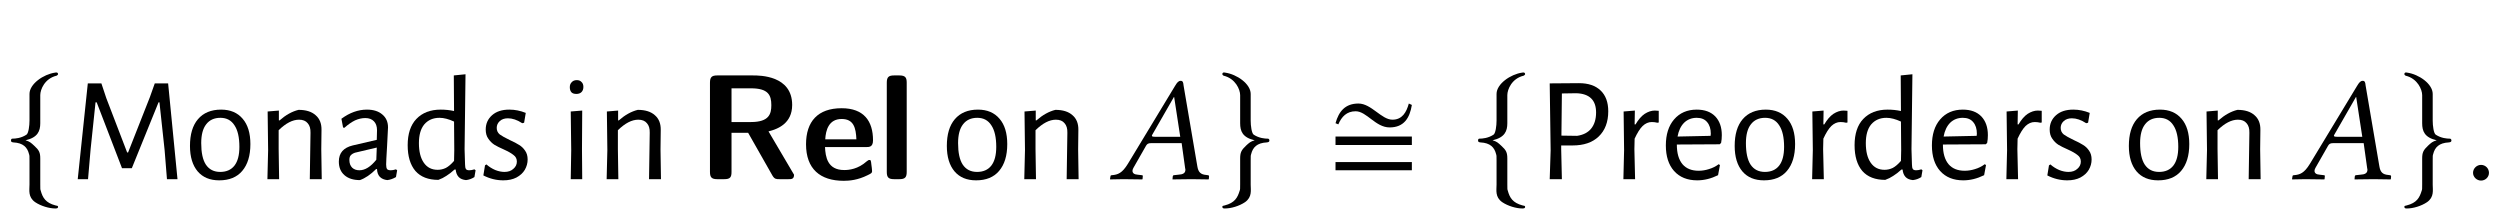
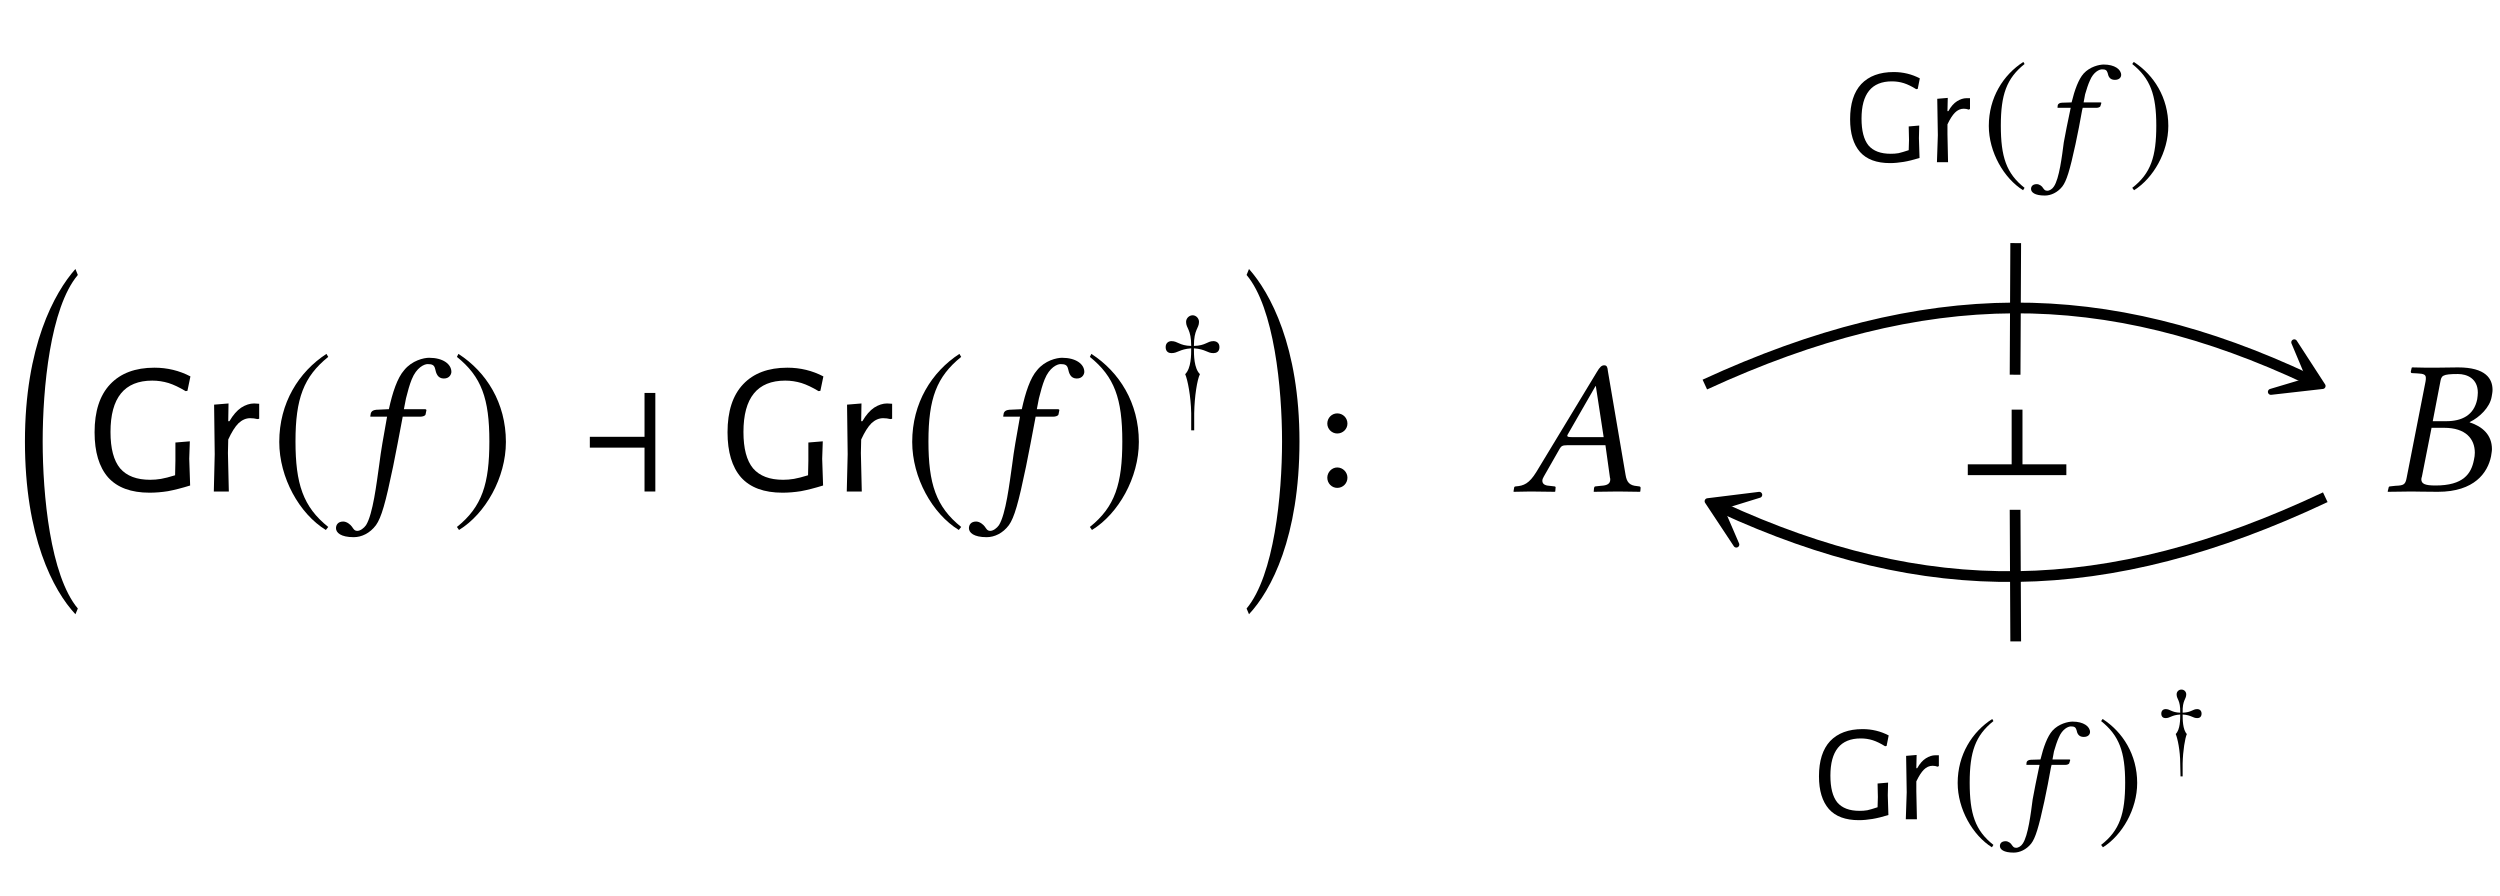
- <svg xmlns="http://www.w3.org/2000/svg" xmlns:xlink="http://www.w3.org/1999/xlink" width="166.81" height="13.898" viewBox="0 0 166.81 13.898">
+ <svg xmlns="http://www.w3.org/2000/svg" xmlns:xlink="http://www.w3.org/1999/xlink" width="129.995" height="46.58" viewBox="0 0 129.995 46.58">
  <defs>
    <g>
      <g id="glyph-0-0">
</g>
      <g id="glyph-0-1">
-         <path d="M 2.438 -5.594 C 2.438 -5.969 2.734 -6.703 3.531 -6.891 C 3.578 -6.922 3.625 -6.953 3.625 -7 C 3.625 -7.094 3.531 -7.125 3.422 -7.094 C 2.656 -6.984 1.719 -6.344 1.719 -5.672 L 1.719 -3.891 C 1.719 -3.547 1.656 -3.047 1.516 -2.953 C 1.156 -2.719 0.781 -2.688 0.562 -2.688 C 0.516 -2.688 0.484 -2.625 0.484 -2.578 C 0.484 -2.469 0.531 -2.453 0.641 -2.438 C 1.297 -2.406 1.578 -2.109 1.688 -1.656 C 1.719 -1.562 1.719 -1.547 1.719 -1.219 L 1.719 0.375 C 1.719 0.75 1.609 1.203 2.094 1.547 C 2.484 1.812 3.047 1.969 3.422 1.969 C 3.531 1.969 3.625 1.969 3.625 1.859 C 3.625 1.781 3.562 1.797 3.453 1.766 C 2.797 1.594 2.594 1.25 2.469 0.781 C 2.438 0.703 2.438 0.672 2.438 0.359 L 2.438 -1.359 C 2.438 -1.766 2.359 -1.922 2.031 -2.219 C 1.828 -2.406 1.734 -2.5 1.453 -2.578 C 2.266 -2.766 2.438 -3.188 2.438 -3.719 Z M 2.438 -5.594 " />
+         <path d="M 3.25 17.094 C 1.812 15.375 1.422 11.172 1.422 8.406 C 1.422 5.656 1.812 1.453 3.25 -0.25 L 3.125 -0.562 C 2.031 0.672 0.5 3.453 0.5 8.406 C 0.5 13.375 1.969 16.156 3.125 17.391 Z M 3.25 17.094 " />
      </g>
      <g id="glyph-0-2">
-         <path d="M 1.672 -5.594 L 1.672 -3.719 C 1.672 -3.188 1.828 -2.766 2.641 -2.578 C 2.359 -2.5 2.266 -2.406 2.062 -2.219 C 1.75 -1.922 1.672 -1.766 1.672 -1.359 L 1.672 0.359 C 1.672 0.672 1.672 0.703 1.641 0.781 C 1.5 1.25 1.312 1.594 0.641 1.766 C 0.531 1.797 0.484 1.781 0.484 1.859 C 0.484 1.969 0.562 1.969 0.672 1.969 C 1.062 1.969 1.609 1.812 2 1.547 C 2.484 1.203 2.375 0.75 2.375 0.375 L 2.375 -1.219 C 2.375 -1.547 2.375 -1.562 2.406 -1.656 C 2.516 -2.109 2.797 -2.406 3.453 -2.438 C 3.562 -2.453 3.625 -2.469 3.625 -2.578 C 3.625 -2.625 3.578 -2.688 3.531 -2.688 C 3.312 -2.688 2.938 -2.719 2.578 -2.953 C 2.438 -3.047 2.375 -3.547 2.375 -3.891 L 2.375 -5.672 C 2.375 -6.344 1.453 -6.984 0.672 -7.094 C 0.562 -7.125 0.484 -7.094 0.484 -7 C 0.484 -6.953 0.516 -6.922 0.562 -6.891 C 1.359 -6.703 1.672 -5.969 1.672 -5.594 Z M 1.672 -5.594 " />
+         <path d="M 0.297 17.094 L 0.422 17.391 C 1.578 16.156 3.047 13.375 3.047 8.406 C 3.047 3.453 1.516 0.672 0.422 -0.562 L 0.297 -0.25 C 1.734 1.453 2.141 5.656 2.141 8.406 C 2.141 11.172 1.734 15.375 0.297 17.094 Z M 0.297 17.094 " />
      </g>
      <g id="glyph-1-0">
</g>
      <g id="glyph-1-1">
-         <path d="M 7.25 0 L 6.547 0 L 6.391 -1.938 L 6.047 -5.125 L 5.984 -5.125 L 4.203 -0.734 L 3.547 -0.734 L 1.859 -5.125 L 1.781 -5.125 L 1.453 -2 L 1.281 0 L 0.594 0 L 1.266 -6.391 L 2.172 -6.391 L 2.5 -5.406 L 3.891 -1.781 L 3.953 -1.781 L 5.406 -5.469 L 5.734 -6.391 L 6.625 -6.391 Z M 7.25 0 " />
+         <path d="M 3.484 -6.438 C 4.16 -6.438 4.785 -6.285 5.359 -5.984 L 5.203 -5.234 L 5.109 -5.219 C 4.785 -5.414 4.488 -5.555 4.219 -5.641 C 3.945 -5.723 3.664 -5.766 3.375 -5.766 C 1.926 -5.766 1.203 -4.875 1.203 -3.094 C 1.203 -2.238 1.367 -1.609 1.703 -1.203 C 2.047 -0.805 2.566 -0.609 3.266 -0.609 C 3.453 -0.609 3.641 -0.625 3.828 -0.656 C 4.016 -0.688 4.258 -0.75 4.562 -0.844 L 4.578 -1.594 L 4.578 -2.547 L 5.328 -2.609 L 5.297 -1.703 L 5.344 -0.312 C 4.906 -0.176 4.52 -0.078 4.188 -0.016 C 3.863 0.035 3.547 0.062 3.234 0.062 C 2.273 0.062 1.555 -0.203 1.078 -0.734 C 0.609 -1.273 0.375 -2.055 0.375 -3.078 C 0.375 -4.172 0.645 -5.004 1.188 -5.578 C 1.727 -6.148 2.492 -6.438 3.484 -6.438 Z M 3.484 -6.438 " />
      </g>
      <g id="glyph-1-2">
-         <path d="M 2.5 -4.641 C 3.113 -4.641 3.594 -4.438 3.938 -4.031 C 4.281 -3.633 4.453 -3.07 4.453 -2.344 C 4.453 -1.57 4.27 -0.973 3.906 -0.547 C 3.551 -0.129 3.039 0.078 2.375 0.078 C 1.758 0.078 1.281 -0.117 0.938 -0.516 C 0.594 -0.922 0.422 -1.488 0.422 -2.219 C 0.422 -2.988 0.598 -3.582 0.953 -4 C 1.316 -4.426 1.832 -4.641 2.5 -4.641 Z M 2.453 -4.094 C 2.035 -4.094 1.719 -3.945 1.5 -3.656 C 1.281 -3.375 1.172 -2.957 1.172 -2.406 C 1.172 -1.77 1.273 -1.289 1.484 -0.969 C 1.703 -0.645 2.02 -0.484 2.438 -0.484 C 2.852 -0.484 3.172 -0.625 3.391 -0.906 C 3.609 -1.188 3.719 -1.602 3.719 -2.156 C 3.719 -2.789 3.609 -3.27 3.391 -3.594 C 3.18 -3.926 2.867 -4.094 2.453 -4.094 Z M 2.453 -4.094 " />
-       </g>
-       <g id="glyph-1-3">
-         <path d="M 3.672 -3.094 C 3.68 -3.375 3.617 -3.586 3.484 -3.734 C 3.359 -3.891 3.164 -3.969 2.906 -3.969 C 2.477 -3.969 2.023 -3.734 1.547 -3.266 L 1.547 -2 L 1.578 0 L 0.797 0 L 0.844 -1.938 L 0.812 -4.516 L 1.562 -4.578 L 1.562 -3.922 L 1.609 -3.922 C 2.023 -4.285 2.445 -4.52 2.875 -4.625 C 3.375 -4.625 3.754 -4.504 4.016 -4.266 C 4.285 -4.035 4.414 -3.707 4.406 -3.281 L 4.391 -1.984 L 4.422 0 L 3.625 0 Z M 3.672 -3.094 " />
-       </g>
-       <g id="glyph-1-4">
-         <path d="M 2.297 -4.641 C 2.734 -4.641 3.078 -4.531 3.328 -4.312 C 3.578 -4.102 3.703 -3.816 3.703 -3.453 C 3.703 -3.336 3.68 -2.926 3.641 -2.219 C 3.598 -1.52 3.578 -1.109 3.578 -0.984 C 3.578 -0.836 3.598 -0.734 3.641 -0.672 C 3.691 -0.617 3.773 -0.594 3.891 -0.594 C 3.984 -0.594 4.098 -0.613 4.234 -0.656 L 4.312 -0.594 L 4.234 -0.141 C 4.035 -0.023 3.844 0.039 3.656 0.062 C 3.445 0.039 3.281 -0.031 3.156 -0.156 C 3.039 -0.281 2.977 -0.453 2.969 -0.672 L 2.906 -0.672 C 2.539 -0.305 2.18 -0.062 1.828 0.062 C 1.391 0.062 1.047 -0.047 0.797 -0.266 C 0.547 -0.484 0.422 -0.785 0.422 -1.172 C 0.422 -1.461 0.5 -1.695 0.656 -1.875 C 0.812 -2.051 1.039 -2.176 1.344 -2.25 L 2.953 -2.625 L 2.969 -3.266 C 2.969 -3.523 2.898 -3.723 2.766 -3.859 C 2.629 -4.004 2.438 -4.078 2.188 -4.078 C 1.957 -4.078 1.727 -4.023 1.5 -3.922 C 1.281 -3.816 1.039 -3.648 0.781 -3.422 L 0.703 -3.453 L 0.594 -4.031 C 1.145 -4.438 1.711 -4.641 2.297 -4.641 Z M 1.5 -1.766 C 1.375 -1.723 1.281 -1.664 1.219 -1.594 C 1.156 -1.531 1.125 -1.426 1.125 -1.281 C 1.125 -1.062 1.188 -0.891 1.312 -0.766 C 1.438 -0.648 1.598 -0.594 1.797 -0.594 C 2.172 -0.594 2.547 -0.828 2.922 -1.297 L 2.953 -2.109 Z M 1.5 -1.766 " />
-       </g>
-       <g id="glyph-1-5">
-         <path d="M 4.219 -2 L 4.25 -0.984 C 4.25 -0.836 4.27 -0.734 4.312 -0.672 C 4.352 -0.617 4.426 -0.594 4.531 -0.594 C 4.633 -0.594 4.75 -0.613 4.875 -0.656 L 4.953 -0.594 L 4.875 -0.141 C 4.695 -0.023 4.508 0.039 4.312 0.062 C 4.102 0.039 3.941 -0.023 3.828 -0.141 C 3.711 -0.266 3.645 -0.43 3.625 -0.641 L 3.547 -0.641 C 3.348 -0.461 3.164 -0.32 3 -0.219 C 2.844 -0.113 2.664 -0.023 2.469 0.047 C 1.801 0.047 1.289 -0.148 0.938 -0.547 C 0.594 -0.953 0.422 -1.523 0.422 -2.266 C 0.422 -3.023 0.613 -3.609 1 -4.016 C 1.395 -4.43 1.938 -4.641 2.625 -4.641 C 2.938 -4.641 3.234 -4.609 3.516 -4.547 L 3.5 -6.922 L 4.281 -7 Z M 2.547 -4.094 C 2.117 -4.094 1.781 -3.945 1.531 -3.656 C 1.289 -3.363 1.172 -2.945 1.172 -2.406 C 1.172 -1.844 1.281 -1.406 1.5 -1.094 C 1.719 -0.781 2.023 -0.625 2.422 -0.625 C 2.609 -0.625 2.789 -0.664 2.969 -0.75 C 3.145 -0.844 3.328 -1 3.516 -1.219 L 3.531 -1.938 L 3.516 -3.844 C 3.16 -4.008 2.836 -4.094 2.547 -4.094 Z M 2.547 -4.094 " />
-       </g>
-       <g id="glyph-1-6">
-         <path d="M 2.047 -4.641 C 2.422 -4.641 2.785 -4.566 3.141 -4.422 L 3.031 -3.766 L 2.906 -3.734 C 2.57 -3.953 2.254 -4.062 1.953 -4.062 C 1.723 -4.062 1.539 -4 1.406 -3.875 C 1.27 -3.75 1.203 -3.598 1.203 -3.422 C 1.203 -3.242 1.27 -3.098 1.406 -2.984 C 1.551 -2.879 1.773 -2.754 2.078 -2.609 C 2.336 -2.492 2.547 -2.383 2.703 -2.281 C 2.859 -2.188 2.988 -2.062 3.094 -1.906 C 3.207 -1.75 3.266 -1.551 3.266 -1.312 C 3.266 -1.07 3.203 -0.844 3.078 -0.625 C 2.953 -0.414 2.766 -0.242 2.516 -0.109 C 2.273 0.016 1.984 0.078 1.641 0.078 C 1.18 0.078 0.738 -0.031 0.312 -0.25 L 0.422 -0.922 L 0.516 -0.984 C 0.691 -0.828 0.891 -0.703 1.109 -0.609 C 1.328 -0.523 1.531 -0.484 1.719 -0.484 C 1.969 -0.484 2.164 -0.551 2.312 -0.688 C 2.469 -0.82 2.547 -0.984 2.547 -1.172 C 2.547 -1.359 2.473 -1.504 2.328 -1.609 C 2.191 -1.723 1.973 -1.848 1.672 -1.984 C 1.41 -2.098 1.203 -2.203 1.047 -2.297 C 0.891 -2.398 0.754 -2.535 0.641 -2.703 C 0.523 -2.867 0.469 -3.07 0.469 -3.312 C 0.469 -3.695 0.609 -4.016 0.891 -4.266 C 1.172 -4.516 1.555 -4.641 2.047 -4.641 Z M 2.047 -4.641 " />
-       </g>
-       <g id="glyph-1-7">
-         <path d="M 0.844 -1.938 L 0.812 -4.516 L 1.578 -4.578 L 1.562 -2 L 1.578 0 L 0.812 0 Z M 1.219 -6.609 C 1.352 -6.609 1.457 -6.566 1.531 -6.484 C 1.613 -6.41 1.656 -6.301 1.656 -6.156 C 1.656 -6.008 1.613 -5.895 1.531 -5.812 C 1.445 -5.727 1.332 -5.688 1.188 -5.688 C 1.039 -5.688 0.93 -5.723 0.859 -5.797 C 0.785 -5.879 0.75 -5.992 0.75 -6.141 C 0.75 -6.273 0.789 -6.383 0.875 -6.469 C 0.957 -6.562 1.07 -6.609 1.219 -6.609 Z M 1.219 -6.609 " />
-       </g>
-       <g id="glyph-1-8">
-         <path d="M 2.875 -6.406 C 3.5 -6.406 3.977 -6.242 4.312 -5.922 C 4.656 -5.598 4.828 -5.133 4.828 -4.531 C 4.828 -3.812 4.613 -3.25 4.188 -2.844 C 3.77 -2.445 3.191 -2.25 2.453 -2.25 L 1.688 -2.25 L 1.688 -2 L 1.734 0 L 0.922 0 L 0.984 -1.922 L 0.922 -6.391 Z M 2.75 -2.891 C 3.164 -2.953 3.477 -3.113 3.688 -3.375 C 3.906 -3.645 4.016 -4.004 4.016 -4.453 C 4.016 -5.273 3.578 -5.703 2.703 -5.734 L 1.734 -5.719 L 1.703 -2.906 Z M 2.75 -2.891 " />
-       </g>
-       <g id="glyph-1-9">
        <path d="M 2.891 -4.578 C 2.973 -4.578 3.062 -4.57 3.156 -4.562 L 3.156 -3.781 L 3.062 -3.766 C 2.945 -3.797 2.82 -3.812 2.688 -3.812 C 2.469 -3.812 2.266 -3.723 2.078 -3.547 C 1.898 -3.367 1.723 -3.086 1.547 -2.703 L 1.531 -2 L 1.578 0 L 0.797 0 L 0.844 -1.938 L 0.812 -4.516 L 1.562 -4.578 L 1.547 -3.656 L 1.609 -3.656 C 1.797 -3.977 2 -4.211 2.219 -4.359 C 2.445 -4.504 2.672 -4.578 2.891 -4.578 Z M 2.891 -4.578 " />
-       </g>
-       <g id="glyph-1-10">
-         <path d="M 1.156 -2.312 L 1.156 -2.297 C 1.156 -1.734 1.281 -1.301 1.531 -1 C 1.781 -0.707 2.141 -0.562 2.609 -0.562 C 2.836 -0.562 3.066 -0.598 3.297 -0.672 C 3.535 -0.742 3.754 -0.852 3.953 -1 L 4.031 -0.938 L 3.906 -0.266 C 3.438 -0.035 2.973 0.078 2.516 0.078 C 1.859 0.078 1.344 -0.129 0.969 -0.547 C 0.602 -0.961 0.422 -1.531 0.422 -2.25 C 0.422 -2.977 0.602 -3.555 0.969 -3.984 C 1.344 -4.422 1.848 -4.641 2.484 -4.641 C 3.016 -4.641 3.426 -4.488 3.719 -4.188 C 4.008 -3.883 4.156 -3.469 4.156 -2.938 C 4.156 -2.75 4.141 -2.578 4.109 -2.422 L 4.016 -2.328 Z M 2.484 -4.094 C 2.148 -4.094 1.867 -3.984 1.641 -3.766 C 1.422 -3.547 1.273 -3.238 1.203 -2.844 L 3.406 -2.891 L 3.422 -3.031 C 3.422 -3.363 3.336 -3.625 3.172 -3.812 C 3.016 -4 2.785 -4.094 2.484 -4.094 Z M 2.484 -4.094 " />
      </g>
      <g id="glyph-2-0">
</g>
      <g id="glyph-2-1">
-         <path d="M 6.516 -0.297 L 4.812 -3.188 C 5.438 -3.344 6.391 -3.719 6.391 -4.953 C 6.391 -6.922 4.234 -6.922 3.781 -6.922 L 1.391 -6.922 C 1.031 -6.922 0.906 -6.812 0.906 -6.438 L 0.906 -0.484 C 0.906 -0.125 1.016 0 1.391 0 L 1.859 0 C 2.25 0 2.344 -0.125 2.344 -0.484 L 2.344 -3.094 L 3.453 -3.094 L 5.078 -0.234 C 5.219 0 5.328 0 5.547 0 L 6.141 0 C 6.344 0 6.516 0 6.516 -0.297 Z M 5 -4.938 C 5 -4.359 4.859 -3.812 3.641 -3.812 L 2.344 -3.812 L 2.344 -6.062 L 3.641 -6.062 C 4.797 -6.062 5 -5.609 5 -4.938 Z M 5 -4.938 " />
+         <path d="M 2.938 -7.141 C 1.5 -6.203 0.484 -4.594 0.484 -2.562 C 0.484 -0.703 1.531 1.172 2.906 2.016 L 3.031 1.859 C 1.719 0.812 1.328 -0.391 1.328 -2.594 C 1.328 -4.812 1.75 -5.953 3.031 -6.984 Z M 2.938 -7.141 " />
      </g>
      <g id="glyph-2-2">
-         <path d="M 4.781 -2.594 C 4.781 -3.875 4.172 -4.734 2.688 -4.734 C 1.094 -4.734 0.312 -3.844 0.312 -2.328 C 0.312 -0.688 1.25 0.109 2.828 0.109 C 3.203 0.109 3.766 0.062 4.422 -0.266 C 4.641 -0.375 4.719 -0.406 4.719 -0.531 C 4.719 -0.594 4.688 -0.891 4.672 -0.969 C 4.641 -1.281 4.625 -1.281 4.531 -1.281 C 4.5 -1.281 4.469 -1.281 4.359 -1.188 C 3.781 -0.672 3.188 -0.609 2.859 -0.609 C 1.734 -0.609 1.609 -1.5 1.578 -2.141 L 4.297 -2.141 C 4.531 -2.141 4.781 -2.141 4.781 -2.594 Z M 3.672 -2.656 L 1.594 -2.656 C 1.625 -3.266 1.828 -4.016 2.688 -4.016 C 3.484 -4.016 3.641 -3.438 3.672 -2.656 Z M 3.672 -2.656 " />
+         <path d="M 0.375 -7.141 L 0.297 -6.984 C 1.578 -5.953 1.984 -4.812 1.984 -2.594 C 1.984 -0.391 1.609 0.812 0.297 1.859 L 0.406 2.016 C 1.781 1.172 2.844 -0.703 2.844 -2.562 C 2.844 -4.594 1.828 -6.203 0.375 -7.141 Z M 0.375 -7.141 " />
      </g>
      <g id="glyph-2-3">
-         <path d="M 1.938 -0.484 L 1.938 -6.438 C 1.938 -6.766 1.859 -6.922 1.453 -6.922 L 1.094 -6.922 C 0.734 -6.922 0.609 -6.812 0.609 -6.438 L 0.609 -0.484 C 0.609 -0.125 0.719 0 1.094 0 L 1.453 0 C 1.828 0 1.938 -0.125 1.938 -0.484 Z M 1.938 -0.484 " />
+         <path d="M 4.031 0 L 4.031 -5.125 L 3.469 -5.125 L 3.469 -2.844 L 0.625 -2.844 L 0.625 -2.281 L 3.469 -2.281 L 3.469 0 Z M 4.031 0 " />
      </g>
      <g id="glyph-3-0">
</g>
      <g id="glyph-3-1">
+         <path d="M 1.875 -3.891 C 1.672 -2.75 1.562 -2.156 1.469 -1.406 C 1.328 -0.422 1.141 1.172 0.781 1.75 C 0.672 1.906 0.484 2.047 0.328 2.047 C 0.172 2.047 0.125 1.938 0.047 1.828 C -0.031 1.719 -0.219 1.562 -0.406 1.562 C -0.688 1.562 -0.781 1.75 -0.781 1.906 C -0.781 2.141 -0.531 2.375 0.141 2.375 C 0.547 2.375 0.984 2.172 1.297 1.75 C 1.578 1.359 1.797 0.594 2.188 -1.297 C 2.344 -2.078 2.5 -2.875 2.656 -3.719 L 2.688 -3.891 L 3.609 -3.891 C 3.703 -3.891 3.844 -3.922 3.875 -4 C 3.875 -4 3.922 -4.219 3.922 -4.234 C 3.922 -4.25 3.891 -4.281 3.844 -4.281 L 2.75 -4.281 L 2.859 -4.844 C 2.953 -5.219 3.047 -5.562 3.156 -5.828 C 3.406 -6.453 3.812 -6.625 3.984 -6.625 C 4.219 -6.625 4.328 -6.578 4.375 -6.375 C 4.422 -6.156 4.5 -5.875 4.828 -5.875 C 5.141 -5.875 5.219 -6.125 5.219 -6.219 C 5.219 -6.625 4.781 -6.953 4.062 -6.953 C 3.781 -6.953 3.172 -6.812 2.766 -6.312 C 2.406 -5.906 2.156 -5.141 1.969 -4.281 L 1.312 -4.25 C 1.125 -4.234 1.062 -4.156 1.031 -4.078 C 1.031 -4.047 1 -3.922 1 -3.906 C 1 -3.891 1.031 -3.891 1.062 -3.891 Z M 1.875 -3.891 " />
+       </g>
+       <g id="glyph-3-2">
        <path d="M 3.062 -2.828 C 2.906 -2.828 2.828 -2.844 2.828 -2.891 C 2.828 -2.906 2.828 -2.938 2.844 -2.953 L 4.297 -5.484 L 4.312 -5.484 L 4.719 -2.828 Z M 1.609 -0.781 L 2.438 -2.234 C 2.516 -2.359 2.578 -2.406 2.812 -2.406 L 4.812 -2.406 L 5.047 -0.719 C 5.062 -0.688 5.062 -0.656 5.062 -0.625 C 5.062 -0.406 4.906 -0.312 4.578 -0.297 L 4.297 -0.266 C 4.25 -0.266 4.234 -0.234 4.219 -0.188 L 4.203 0 L 4.203 0.016 C 4.562 0.016 5.109 0 5.469 0 C 5.859 0 6.25 0.016 6.594 0.016 L 6.625 0 L 6.641 -0.188 C 6.641 -0.234 6.609 -0.266 6.562 -0.266 L 6.453 -0.281 C 6.078 -0.312 5.922 -0.469 5.859 -0.859 L 4.938 -6.266 C 4.922 -6.453 4.891 -6.562 4.75 -6.562 C 4.609 -6.562 4.516 -6.469 4.359 -6.203 L 1.219 -1.016 C 0.844 -0.406 0.562 -0.297 0.156 -0.266 C 0.094 -0.266 0.062 -0.234 0.062 -0.188 L 0.031 0 L 0.047 0.016 C 0.406 0.016 0.562 0 0.922 0 C 1.312 0 1.828 0.016 2.172 0.016 L 2.203 0 L 2.219 -0.188 C 2.234 -0.234 2.203 -0.266 2.156 -0.266 L 1.891 -0.297 C 1.641 -0.312 1.531 -0.406 1.531 -0.562 C 1.531 -0.625 1.562 -0.703 1.609 -0.781 Z M 1.609 -0.781 " />
      </g>
-       <g id="glyph-3-2">
-         <path d="M 0.562 -0.422 C 0.562 -0.141 0.812 0.094 1.094 0.094 C 1.391 0.094 1.625 -0.141 1.625 -0.422 C 1.625 -0.719 1.391 -0.953 1.094 -0.953 C 0.812 -0.953 0.562 -0.719 0.562 -0.422 Z M 0.562 -0.422 " />
+       <g id="glyph-3-3">
+         <path d="M 2.891 -5.688 C 2.953 -6.016 2.969 -6.109 3.812 -6.109 C 4.281 -6.109 4.844 -5.875 4.844 -5.141 C 4.844 -5.031 4.828 -4.922 4.812 -4.797 C 4.641 -3.953 4 -3.656 3.203 -3.656 L 2.5 -3.656 Z M 2.438 -3.312 L 3.094 -3.312 C 4.219 -3.312 4.688 -2.734 4.688 -2.016 C 4.688 -1.891 4.672 -1.781 4.641 -1.641 C 4.5 -0.922 4.094 -0.312 2.641 -0.312 C 2.078 -0.312 1.906 -0.406 1.906 -0.641 C 1.906 -0.672 1.922 -0.734 1.938 -0.781 Z M 0.203 -0.188 L 0.156 0 L 0.172 0.016 C 0.625 0.016 1.016 0 1.391 0 C 1.781 0 1.906 0.016 2.766 0.016 C 4.672 0.016 5.359 -0.984 5.531 -1.828 C 5.547 -1.969 5.578 -2.078 5.578 -2.203 C 5.578 -2.938 5.094 -3.375 4.422 -3.594 L 4.422 -3.609 C 4.938 -3.859 5.469 -4.375 5.562 -4.922 C 5.578 -5.031 5.609 -5.156 5.609 -5.281 C 5.609 -5.859 5.266 -6.453 3.812 -6.453 C 3.469 -6.453 3.031 -6.438 2.641 -6.438 C 2.266 -6.438 1.891 -6.438 1.438 -6.453 L 1.406 -6.438 L 1.359 -6.234 C 1.359 -6.188 1.375 -6.156 1.422 -6.156 L 1.703 -6.141 C 2.031 -6.125 2.141 -6.078 2.141 -5.906 C 2.141 -5.859 2.141 -5.797 2.125 -5.719 L 1.141 -0.703 C 1.078 -0.359 0.984 -0.312 0.562 -0.297 L 0.281 -0.266 C 0.234 -0.266 0.203 -0.234 0.203 -0.188 Z M 0.203 -0.188 " />
      </g>
      <g id="glyph-4-0">
</g>
      <g id="glyph-4-1">
-         <path d="M 5.719 -4.953 L 5.516 -5.047 C 5.359 -4.469 5.078 -3.969 4.422 -3.969 C 3.688 -3.969 3.016 -5.047 2.156 -5.047 C 1.281 -5.047 0.844 -4.531 0.625 -3.734 L 0.812 -3.656 C 1.031 -4.172 1.375 -4.531 1.969 -4.531 C 2.703 -4.531 3.297 -3.453 4.234 -3.453 C 5.188 -3.453 5.578 -4.078 5.719 -4.953 Z M 5.719 -2.281 L 5.719 -2.844 L 0.625 -2.844 L 0.625 -2.281 Z M 5.719 -0.594 L 5.719 -1.141 L 0.625 -1.141 L 0.625 -0.594 Z M 5.719 -0.594 " />
+         <path d="M 3.219 -3.25 C 3.219 -3.484 3.047 -3.562 2.906 -3.562 C 2.578 -3.562 2.516 -3.328 1.891 -3.312 C 1.891 -4.188 2.156 -4.219 2.156 -4.562 C 2.156 -4.75 2 -4.906 1.828 -4.906 C 1.641 -4.906 1.484 -4.75 1.484 -4.562 C 1.484 -4.219 1.75 -4.188 1.75 -3.312 C 1.125 -3.328 1.062 -3.562 0.719 -3.562 C 0.594 -3.562 0.422 -3.484 0.422 -3.25 C 0.422 -3 0.594 -2.938 0.719 -2.938 C 1.062 -2.938 1.125 -3.141 1.75 -3.188 C 1.75 -2.844 1.75 -2.156 1.438 -1.844 C 1.562 -1.562 1.734 -0.703 1.75 0.188 L 1.75 1.078 L 1.906 1.078 L 1.906 0.188 C 1.922 -0.703 2.062 -1.562 2.203 -1.844 C 1.891 -2.156 1.891 -2.844 1.891 -3.188 C 2.516 -3.141 2.578 -2.938 2.906 -2.938 C 3.047 -2.938 3.219 -3 3.219 -3.25 Z M 3.219 -3.25 " />
+       </g>
+       <g id="glyph-4-2">
+         <path d="M 2.141 -5.203 C 1.094 -4.531 0.344 -3.344 0.344 -1.875 C 0.344 -0.516 1.125 0.844 2.125 1.469 L 2.203 1.344 C 1.25 0.594 0.969 -0.281 0.969 -1.891 C 0.969 -3.5 1.266 -4.344 2.203 -5.094 Z M 2.141 -5.203 " />
+       </g>
+       <g id="glyph-4-3">
+         <path d="M 0.281 -5.203 L 0.203 -5.094 C 1.141 -4.344 1.453 -3.5 1.453 -1.891 C 1.453 -0.281 1.172 0.594 0.203 1.344 L 0.297 1.469 C 1.297 0.844 2.078 -0.516 2.078 -1.875 C 2.078 -3.344 1.328 -4.531 0.281 -5.203 Z M 0.281 -5.203 " />
+       </g>
+       <g id="glyph-5-0">
+ </g>
+       <g id="glyph-5-1">
+         <path d="M 0.703 -3.531 C 0.703 -3.25 0.938 -3.016 1.219 -3.016 C 1.516 -3.016 1.75 -3.25 1.75 -3.531 C 1.75 -3.828 1.516 -4.062 1.219 -4.062 C 0.938 -4.062 0.703 -3.828 0.703 -3.531 Z M 0.703 -0.719 C 0.703 -0.422 0.938 -0.188 1.219 -0.188 C 1.516 -0.188 1.75 -0.422 1.75 -0.719 C 1.75 -1 1.516 -1.25 1.219 -1.25 C 0.938 -1.25 0.703 -1 0.703 -0.719 Z M 0.703 -0.719 " />
+       </g>
+       <g id="glyph-6-0">
+ </g>
+       <g id="glyph-6-1">
+         <path d="M 2.547 -4.688 C 3.035 -4.688 3.488 -4.578 3.906 -4.359 L 3.797 -3.812 L 3.719 -3.797 C 3.488 -3.941 3.273 -4.047 3.078 -4.109 C 2.879 -4.172 2.672 -4.203 2.453 -4.203 C 1.398 -4.203 0.875 -3.555 0.875 -2.266 C 0.875 -1.641 0.992 -1.176 1.234 -0.875 C 1.484 -0.582 1.867 -0.438 2.391 -0.438 C 2.523 -0.438 2.66 -0.445 2.797 -0.469 C 2.93 -0.5 3.109 -0.551 3.328 -0.625 L 3.344 -1.156 L 3.328 -1.859 L 3.875 -1.906 L 3.859 -1.25 L 3.891 -0.219 C 3.578 -0.125 3.301 -0.055 3.062 -0.016 C 2.82 0.023 2.586 0.047 2.359 0.047 C 1.66 0.047 1.141 -0.145 0.797 -0.531 C 0.453 -0.926 0.281 -1.492 0.281 -2.234 C 0.281 -3.035 0.473 -3.645 0.859 -4.062 C 1.254 -4.477 1.816 -4.688 2.547 -4.688 Z M 2.547 -4.688 " />
+       </g>
+       <g id="glyph-6-2">
+         <path d="M 2.109 -3.328 C 2.16 -3.328 2.223 -3.328 2.297 -3.328 L 2.297 -2.766 L 2.234 -2.734 C 2.148 -2.766 2.062 -2.781 1.969 -2.781 C 1.801 -2.781 1.648 -2.711 1.516 -2.578 C 1.391 -2.453 1.258 -2.25 1.125 -1.969 L 1.125 -1.453 L 1.156 0 L 0.578 0 L 0.625 -1.406 L 0.594 -3.297 L 1.141 -3.344 L 1.125 -2.656 L 1.172 -2.656 C 1.305 -2.895 1.457 -3.066 1.625 -3.172 C 1.789 -3.273 1.953 -3.328 2.109 -3.328 Z M 2.109 -3.328 " />
+       </g>
+       <g id="glyph-7-0">
+ </g>
+       <g id="glyph-7-1">
+         <path d="M 1.453 -2.828 C 1.281 -2 1.188 -1.562 1.094 -1.031 C 1 -0.312 0.859 0.859 0.578 1.266 C 0.5 1.391 0.359 1.484 0.234 1.484 C 0.109 1.484 0.078 1.422 0.016 1.344 C -0.031 1.25 -0.172 1.141 -0.312 1.141 C -0.531 1.141 -0.609 1.266 -0.609 1.391 C -0.609 1.562 -0.422 1.734 0.109 1.734 C 0.422 1.734 0.766 1.578 1.016 1.266 C 1.234 0.984 1.406 0.438 1.703 -0.938 C 1.828 -1.516 1.938 -2.094 2.047 -2.703 L 2.078 -2.828 L 2.797 -2.828 C 2.875 -2.828 2.984 -2.859 3 -2.922 C 3 -2.922 3.047 -3.078 3.047 -3.078 C 3.047 -3.109 3.016 -3.109 2.984 -3.109 L 2.125 -3.109 L 2.203 -3.531 C 2.281 -3.797 2.359 -4.047 2.453 -4.25 C 2.641 -4.703 2.953 -4.828 3.078 -4.828 C 3.25 -4.828 3.328 -4.797 3.375 -4.641 C 3.406 -4.484 3.469 -4.281 3.75 -4.281 C 4.031 -4.281 4.078 -4.469 4.078 -4.531 C 4.078 -4.828 3.734 -5.078 3.172 -5.078 C 2.938 -5.078 2.453 -4.969 2.125 -4.609 C 1.859 -4.312 1.656 -3.75 1.5 -3.109 L 1.016 -3.094 C 0.875 -3.094 0.797 -3.031 0.781 -2.969 C 0.781 -2.953 0.766 -2.859 0.766 -2.844 C 0.766 -2.828 0.797 -2.828 0.812 -2.828 Z M 1.453 -2.828 " />
+       </g>
+       <g id="glyph-8-0">
+ </g>
+       <g id="glyph-8-1">
+         <path d="M 2.422 -2.453 C 2.422 -2.625 2.297 -2.688 2.203 -2.688 C 1.953 -2.688 1.906 -2.516 1.438 -2.5 C 1.422 -3.172 1.625 -3.188 1.625 -3.453 C 1.625 -3.594 1.516 -3.703 1.375 -3.703 C 1.234 -3.703 1.125 -3.594 1.125 -3.453 C 1.125 -3.188 1.328 -3.172 1.312 -2.5 C 0.844 -2.516 0.797 -2.688 0.547 -2.688 C 0.453 -2.688 0.328 -2.625 0.328 -2.453 C 0.328 -2.266 0.453 -2.219 0.547 -2.219 C 0.797 -2.219 0.844 -2.375 1.312 -2.406 C 1.312 -2.156 1.312 -1.625 1.078 -1.391 C 1.172 -1.172 1.312 -0.531 1.312 0.141 L 1.328 0.812 L 1.438 0.812 L 1.438 0.141 C 1.453 -0.531 1.562 -1.172 1.656 -1.391 C 1.438 -1.625 1.438 -2.156 1.438 -2.406 C 1.906 -2.375 1.953 -2.219 2.203 -2.219 C 2.297 -2.219 2.422 -2.266 2.422 -2.453 Z M 2.422 -2.453 " />
+       </g>
+       <g id="glyph-9-0">
+ </g>
+       <g id="glyph-9-1">
+         <path d="M 0 4.031 L 5.125 4.031 L 5.125 3.469 L 2.844 3.469 L 2.844 0.625 L 2.281 0.625 L 2.281 3.469 L 0 3.469 Z M 0 4.031 " />
      </g>
    </g>
    <clipPath id="clip-0">
-       <path clip-rule="nonzero" d="M 0 4 L 4 4 L 4 13.898 L 0 13.898 Z M 0 4 " />
-     </clipPath>
-     <clipPath id="clip-1">
-       <path clip-rule="nonzero" d="M 81 4 L 85 4 L 85 13.898 L 81 13.898 Z M 81 4 " />
-     </clipPath>
-     <clipPath id="clip-2">
-       <path clip-rule="nonzero" d="M 98 4 L 102 4 L 102 13.898 L 98 13.898 Z M 98 4 " />
-     </clipPath>
-     <clipPath id="clip-3">
-       <path clip-rule="nonzero" d="M 160 4 L 164 4 L 164 13.898 L 160 13.898 Z M 160 4 " />
-     </clipPath>
-     <clipPath id="clip-4">
-       <path clip-rule="nonzero" d="M 165 10 L 166.809 10 L 166.809 13 L 165 13 Z M 165 10 " />
+       <path clip-rule="nonzero" d="M 124 19 L 129.996 19 L 129.996 26 L 124 26 Z M 124 19 " />
    </clipPath>
  </defs>
+   <g fill="rgb(0%, 0%, 0%)" fill-opacity="1">
+     <use xlink:href="#glyph-0-1" x="0.797" y="14.548" />
+   </g>
+   <g fill="rgb(0%, 0%, 0%)" fill-opacity="1">
+     <use xlink:href="#glyph-1-1" x="4.543" y="25.557" />
+   </g>
+   <g fill="rgb(0%, 0%, 0%)" fill-opacity="1">
+     <use xlink:href="#glyph-1-2" x="10.321" y="25.557" />
+   </g>
+   <g fill="rgb(0%, 0%, 0%)" fill-opacity="1">
+     <use xlink:href="#glyph-2-1" x="14.037" y="25.542" />
+   </g>
+   <g fill="rgb(0%, 0%, 0%)" fill-opacity="1">
+     <use xlink:href="#glyph-3-1" x="18.252" y="25.557" />
+   </g>
+   <g fill="rgb(0%, 0%, 0%)" fill-opacity="1">
+     <use xlink:href="#glyph-2-2" x="23.462" y="25.542" />
+   </g>
+   <g fill="rgb(0%, 0%, 0%)" fill-opacity="1">
+     <use xlink:href="#glyph-2-3" x="30.045" y="25.557" />
+   </g>
+   <g fill="rgb(0%, 0%, 0%)" fill-opacity="1">
+     <use xlink:href="#glyph-1-1" x="37.455" y="25.557" />
+   </g>
+   <g fill="rgb(0%, 0%, 0%)" fill-opacity="1">
+     <use xlink:href="#glyph-1-2" x="43.233" y="25.557" />
+   </g>
+   <g fill="rgb(0%, 0%, 0%)" fill-opacity="1">
+     <use xlink:href="#glyph-2-1" x="46.949" y="25.542" />
+   </g>
+   <g fill="rgb(0%, 0%, 0%)" fill-opacity="1">
+     <use xlink:href="#glyph-3-1" x="51.163" y="25.557" />
+   </g>
+   <g fill="rgb(0%, 0%, 0%)" fill-opacity="1">
+     <use xlink:href="#glyph-2-2" x="56.374" y="25.542" />
+   </g>
+   <g fill="rgb(0%, 0%, 0%)" fill-opacity="1">
+     <use xlink:href="#glyph-4-1" x="60.19" y="21.3" />
+   </g>
+   <g fill="rgb(0%, 0%, 0%)" fill-opacity="1">
+     <use xlink:href="#glyph-0-2" x="64.523" y="14.548" />
+   </g>
+   <g fill="rgb(0%, 0%, 0%)" fill-opacity="1">
+     <use xlink:href="#glyph-5-1" x="68.314" y="25.557" />
+   </g>
+   <g fill="rgb(0%, 0%, 0%)" fill-opacity="1">
+     <use xlink:href="#glyph-3-2" x="78.668" y="25.557" />
+   </g>
  <g clip-path="url(#clip-0)">
    <g fill="rgb(0%, 0%, 0%)" fill-opacity="1">
-       <use xlink:href="#glyph-0-1" x="0.249" y="11.94" />
+       <use xlink:href="#glyph-3-3" x="123.998" y="25.557" />
    </g>
  </g>
+   <path fill="none" stroke-width="0.558" stroke-linecap="butt" stroke-linejoin="miter" stroke="rgb(0%, 0%, 0%)" stroke-opacity="1" stroke-miterlimit="10" d="M -15.833 2.318 C -4.364 7.603 5.007 7.564 15.57 2.584 " transform="matrix(1, 0, 0, -1, 104.481, 22.314)" />
+   <path fill-rule="nonzero" fill="rgb(0%, 0%, 0%)" fill-opacity="1" stroke-width="0.311" stroke-linecap="butt" stroke-linejoin="round" stroke="rgb(0%, 0%, 0%)" stroke-opacity="1" stroke-miterlimit="10" d="M 3.69 0 L 1.39 1.425 L 2.974 -0.001 L 1.389 -1.422 Z M 3.69 0 " transform="matrix(0.90443, 0.4265, 0.4265, -0.90443, 117.432, 18.49653)" />
+   <path fill="none" stroke-width="0.558" stroke-linecap="butt" stroke-linejoin="miter" stroke="rgb(0%, 0%, 0%)" stroke-opacity="1" stroke-miterlimit="10" d="M 0.332 9.673 L 0.3 2.83 " transform="matrix(1, 0, 0, -1, 104.481, 22.314)" />
  <g fill="rgb(0%, 0%, 0%)" fill-opacity="1">
-     <use xlink:href="#glyph-1-1" x="4.593" y="11.955" />
+     <use xlink:href="#glyph-6-1" x="95.921" y="8.434" />
  </g>
  <g fill="rgb(0%, 0%, 0%)" fill-opacity="1">
-     <use xlink:href="#glyph-1-2" x="12.254" y="11.955" />
+     <use xlink:href="#glyph-6-2" x="100.139" y="8.434" />
  </g>
  <g fill="rgb(0%, 0%, 0%)" fill-opacity="1">
-     <use xlink:href="#glyph-1-3" x="17.046" y="11.955" />
-     <use xlink:href="#glyph-1-4" x="22.187" y="11.955" />
+     <use xlink:href="#glyph-4-2" x="103.07" y="8.423" />
  </g>
  <g fill="rgb(0%, 0%, 0%)" fill-opacity="1">
-     <use xlink:href="#glyph-1-5" x="26.78" y="11.955" />
-     <use xlink:href="#glyph-1-6" x="31.94" y="11.955" />
+     <use xlink:href="#glyph-7-1" x="106.219" y="8.434" />
  </g>
  <g fill="rgb(0%, 0%, 0%)" fill-opacity="1">
-     <use xlink:href="#glyph-1-7" x="37.27" y="11.955" />
-     <use xlink:href="#glyph-1-3" x="39.681" y="11.955" />
+     <use xlink:href="#glyph-4-3" x="110.67" y="8.423" />
+   </g>
+   <path fill="none" stroke-width="0.558" stroke-linecap="butt" stroke-linejoin="miter" stroke="rgb(0%, 0%, 0%)" stroke-opacity="1" stroke-miterlimit="10" d="M 16.429 -3.541 C 5.007 -8.928 -4.364 -8.971 -14.969 -4.081 " transform="matrix(1, 0, 0, -1, 104.481, 22.314)" />
+   <path fill-rule="nonzero" fill="rgb(0%, 0%, 0%)" fill-opacity="1" stroke-width="0.311" stroke-linecap="butt" stroke-linejoin="round" stroke="rgb(0%, 0%, 0%)" stroke-opacity="1" stroke-miterlimit="10" d="M 3.687 0.001 L 1.389 1.423 L 2.974 -0.001 L 1.389 -1.424 Z M 3.687 0.001 " transform="matrix(-0.90808, -0.41869, -0.41869, 0.90808, 92.14187, 27.60563)" />
+   <path fill="none" stroke-width="0.558" stroke-linecap="butt" stroke-linejoin="miter" stroke="rgb(0%, 0%, 0%)" stroke-opacity="1" stroke-miterlimit="10" d="M 0.332 -11.038 L 0.3 -4.194 " transform="matrix(1, 0, 0, -1, 104.481, 22.314)" />
+   <g fill="rgb(0%, 0%, 0%)" fill-opacity="1">
+     <use xlink:href="#glyph-6-1" x="94.302" y="42.6" />
  </g>
  <g fill="rgb(0%, 0%, 0%)" fill-opacity="1">
-     <use xlink:href="#glyph-2-1" x="46.466" y="11.955" />
-     <use xlink:href="#glyph-2-2" x="53.47" y="11.955" />
-     <use xlink:href="#glyph-2-3" x="58.561" y="11.955" />
+     <use xlink:href="#glyph-6-2" x="98.52" y="42.6" />
  </g>
  <g fill="rgb(0%, 0%, 0%)" fill-opacity="1">
-     <use xlink:href="#glyph-1-2" x="62.755" y="11.955" />
+     <use xlink:href="#glyph-4-2" x="101.451" y="42.589" />
  </g>
  <g fill="rgb(0%, 0%, 0%)" fill-opacity="1">
-     <use xlink:href="#glyph-1-3" x="67.547" y="11.955" />
+     <use xlink:href="#glyph-7-1" x="104.6" y="42.6" />
  </g>
  <g fill="rgb(0%, 0%, 0%)" fill-opacity="1">
-     <use xlink:href="#glyph-3-1" x="74.032" y="11.955" />
-   </g>
-   <g clip-path="url(#clip-1)">
-     <g fill="rgb(0%, 0%, 0%)" fill-opacity="1">
-       <use xlink:href="#glyph-0-2" x="81.076" y="11.94" />
-     </g>
+     <use xlink:href="#glyph-4-3" x="109.051" y="42.589" />
  </g>
  <g fill="rgb(0%, 0%, 0%)" fill-opacity="1">
-     <use xlink:href="#glyph-4-1" x="88.486" y="11.955" />
-   </g>
-   <g clip-path="url(#clip-2)">
-     <g fill="rgb(0%, 0%, 0%)" fill-opacity="1">
-       <use xlink:href="#glyph-0-1" x="98.137" y="11.94" />
-     </g>
+     <use xlink:href="#glyph-8-1" x="112.055" y="39.559" />
  </g>
  <g fill="rgb(0%, 0%, 0%)" fill-opacity="1">
-     <use xlink:href="#glyph-1-8" x="102.481" y="11.955" />
-   </g>
-   <g fill="rgb(0%, 0%, 0%)" fill-opacity="1">
-     <use xlink:href="#glyph-1-9" x="107.522" y="11.955" />
-   </g>
-   <g fill="rgb(0%, 0%, 0%)" fill-opacity="1">
-     <use xlink:href="#glyph-1-10" x="110.73" y="11.955" />
-     <use xlink:href="#glyph-1-2" x="115.323" y="11.955" />
-   </g>
-   <g fill="rgb(0%, 0%, 0%)" fill-opacity="1">
-     <use xlink:href="#glyph-1-9" x="120.115" y="11.955" />
-   </g>
-   <g fill="rgb(0%, 0%, 0%)" fill-opacity="1">
-     <use xlink:href="#glyph-1-5" x="123.323" y="11.955" />
-     <use xlink:href="#glyph-1-10" x="128.483" y="11.955" />
-     <use xlink:href="#glyph-1-9" x="133.076" y="11.955" />
-     <use xlink:href="#glyph-1-6" x="136.294" y="11.955" />
-   </g>
-   <g fill="rgb(0%, 0%, 0%)" fill-opacity="1">
-     <use xlink:href="#glyph-1-2" x="141.624" y="11.955" />
-   </g>
-   <g fill="rgb(0%, 0%, 0%)" fill-opacity="1">
-     <use xlink:href="#glyph-1-3" x="146.416" y="11.955" />
-   </g>
-   <g fill="rgb(0%, 0%, 0%)" fill-opacity="1">
-     <use xlink:href="#glyph-3-1" x="152.902" y="11.955" />
-   </g>
-   <g clip-path="url(#clip-3)">
-     <g fill="rgb(0%, 0%, 0%)" fill-opacity="1">
-       <use xlink:href="#glyph-0-2" x="159.945" y="11.94" />
-     </g>
-   </g>
-   <g clip-path="url(#clip-4)">
-     <g fill="rgb(0%, 0%, 0%)" fill-opacity="1">
-       <use xlink:href="#glyph-3-2" x="164.449" y="11.955" />
-     </g>
+     <use xlink:href="#glyph-9-1" x="102.321" y="20.675" />
  </g>
</svg>
